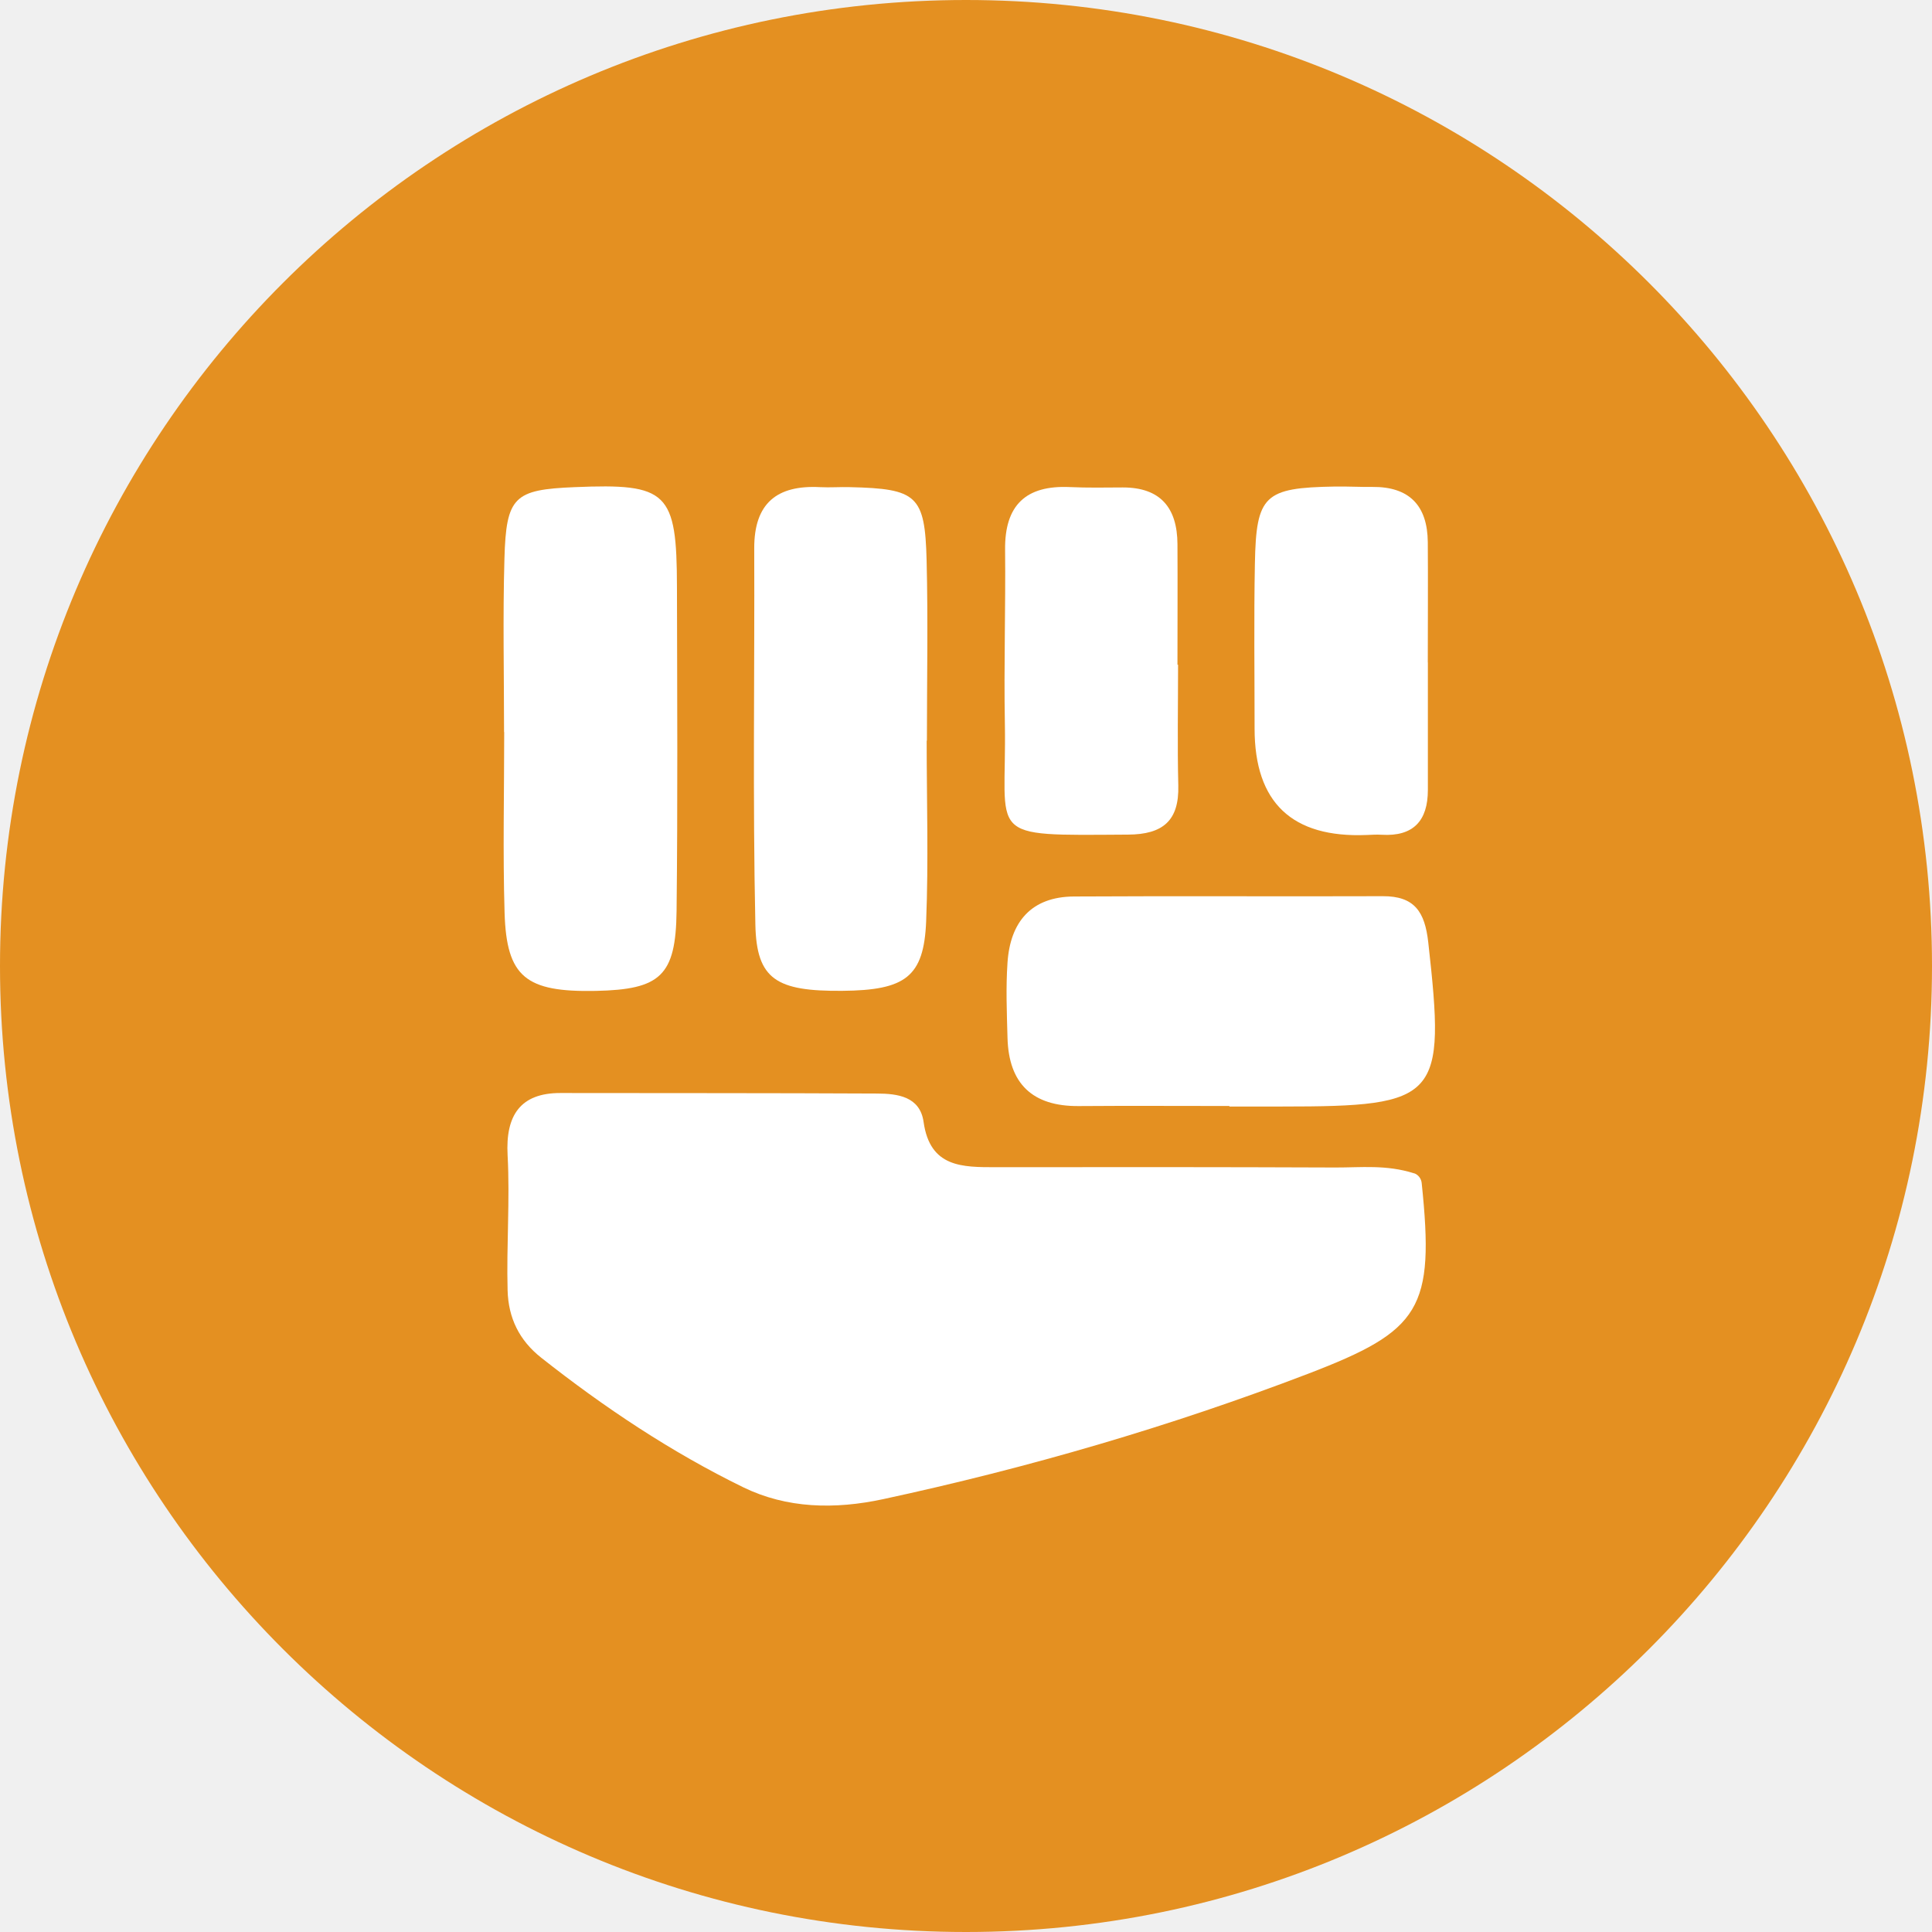
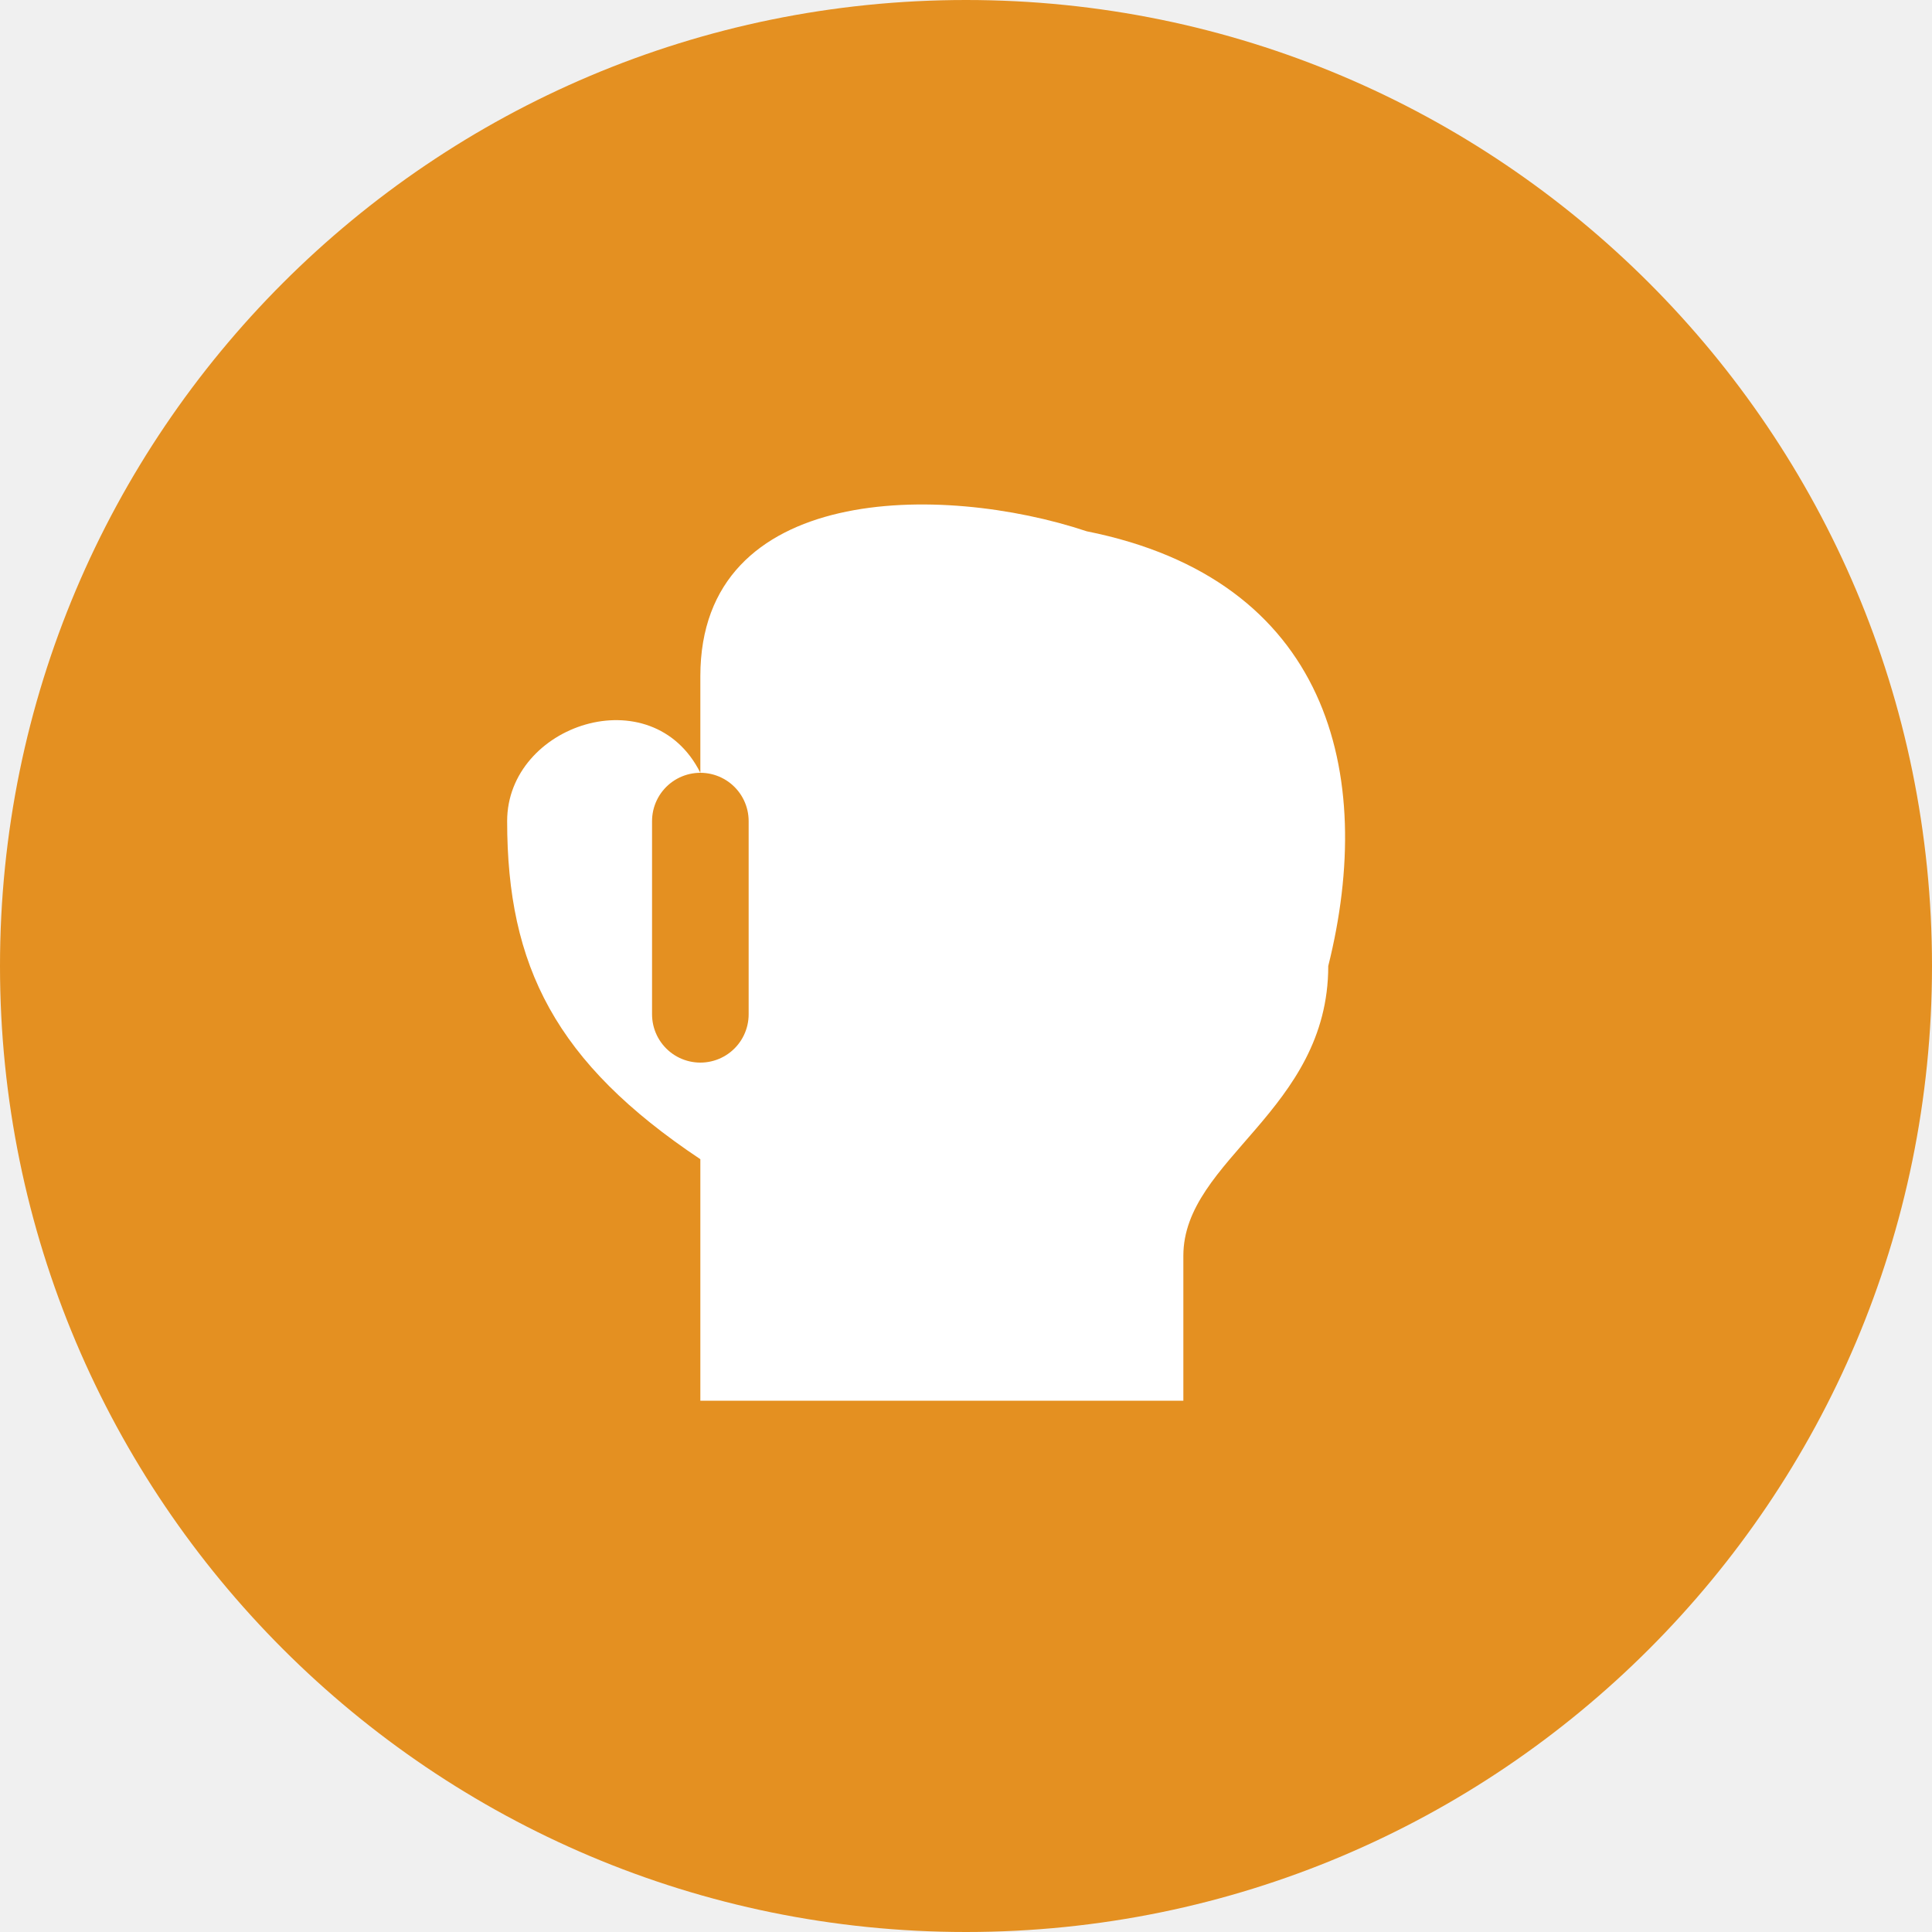
- <svg xmlns="http://www.w3.org/2000/svg" id="Layer_1" data-name="Layer 1" viewBox="0 0 256 256">
-   <defs>
-     <style>
-       .cls-1 {
-         fill: #fff;
-       }
- 
-       .cls-2 {
-         fill: #e49021;
-       }
-     </style>
-   </defs>
-   <circle class="cls-2" cx="128" cy="128" r="128" />
-   <path class="cls-1" d="M187.37,155.46c.55,.18,.95,.71,1.01,1.29,1.74,16.71-.12,19.56-15.05,25.28-18.32,7.01-37.09,12.47-56.28,16.61-6.49,1.4-12.82,1.23-18.55-1.56-9.55-4.66-18.43-10.58-26.79-17.18-2.9-2.29-4.35-5.25-4.45-8.92-.16-5.96,.32-11.94,0-17.9-.29-5.3,1.7-8.26,7.01-8.25,13.98,.02,27.96,0,41.94,.07,2.73,.01,5.69,.39,6.17,3.76,.85,6.07,5.16,6,9.64,6,14.98-.02,29.96-.02,44.94,.04,3.34,.01,6.74-.4,10.4,.77Z" />
-   <path class="cls-1" d="M66.79,97c0-7.65-.17-15.31,.05-22.96,.23-8.25,1.29-9.16,9.29-9.49,12.35-.52,13.55,.62,13.57,13.24,.03,14.31,.11,28.62-.05,42.92-.1,8.6-2.14,10.41-10.71,10.59-9.27,.18-11.82-1.83-12.08-10.34-.24-7.98-.05-15.97-.05-23.96,0,0-.01,0-.02,0Z" />
-   <path class="cls-1" d="M162.9,146.55c-6.65,0-13.31-.04-19.96,.01-6.12,.05-9.28-2.95-9.44-9.04-.09-3.32-.23-6.66,0-9.97,.36-5.39,3.15-8.73,8.81-8.76,13.64-.08,27.28,.01,40.91-.04,4.22-.02,5.58,2.08,6.03,6.1,2.32,20.72,1.48,21.77-19.36,21.77-2.33,0-4.66,0-6.99,0,0-.02,0-.05,0-.07Z" />
-   <path class="cls-1" d="M122.79,98.15c0,7.98,.25,15.96-.07,23.93-.3,7.37-2.74,9.14-11.13,9.21-8.7,.07-11.35-1.5-11.5-8.78-.36-16.61-.09-33.23-.15-49.85-.02-5.98,3.01-8.41,8.72-8.11,1.33,.07,2.66-.04,3.99,0,8.85,.21,9.91,1.08,10.13,9.67,.2,7.97,.04,15.95,.04,23.93,0,0-.02,0-.03,0Z" />
-   <path class="cls-1" d="M189.2,87.77c0,5.64,0,11.27,0,16.91,0,4.05-1.9,6.18-6.11,5.93-.66-.04-1.33,0-1.99,.03q-14.85,.61-14.86-14.08c0-7.3-.1-14.6,.04-21.89,.17-9.07,1.26-10.04,10.57-10.2,1.66-.03,3.32,.07,4.97,.05,4.94-.05,7.33,2.49,7.37,7.32,.04,5.31,0,10.61,0,15.92Z" />
-   <path class="cls-1" d="M156.1,88.09c0,5.33-.1,10.66,.03,15.99,.12,4.68-2.05,6.48-6.64,6.51-19.31,.12-16.06,.62-16.34-14.77-.14-7.66,.11-15.33,.03-22.99-.06-5.9,2.76-8.56,8.59-8.29,2.33,.11,4.66,.06,6.99,.05,5.03-.01,7.23,2.72,7.26,7.5,.03,5.33,0,10.66,0,15.99h.06Z" />
+ <svg xmlns="http://www.w3.org/2000/svg" viewBox="0 0 68 68">
+   <circle cx="34" cy="34" r="34" fill="#E49021" />
+   <path transform="translate(12.75 13.6) scale(1.7)" d="M7 21v-5c-3-2-4-4-4-7 0-2 3-3 4-1v-2c0-4 5-4 8-3 5 1 6 5 5 9 0 3-3 4-3 6v3z" fill="#FFFFFF" fill-rule="evenodd" />
+   <path transform="translate(12.75 13.6) scale(1.7)" d="M7 9v4" fill="none" fill-rule="evenodd" stroke="#E49021" stroke-width="2" stroke-linecap="round" stroke-linejoin="round" />
</svg>
